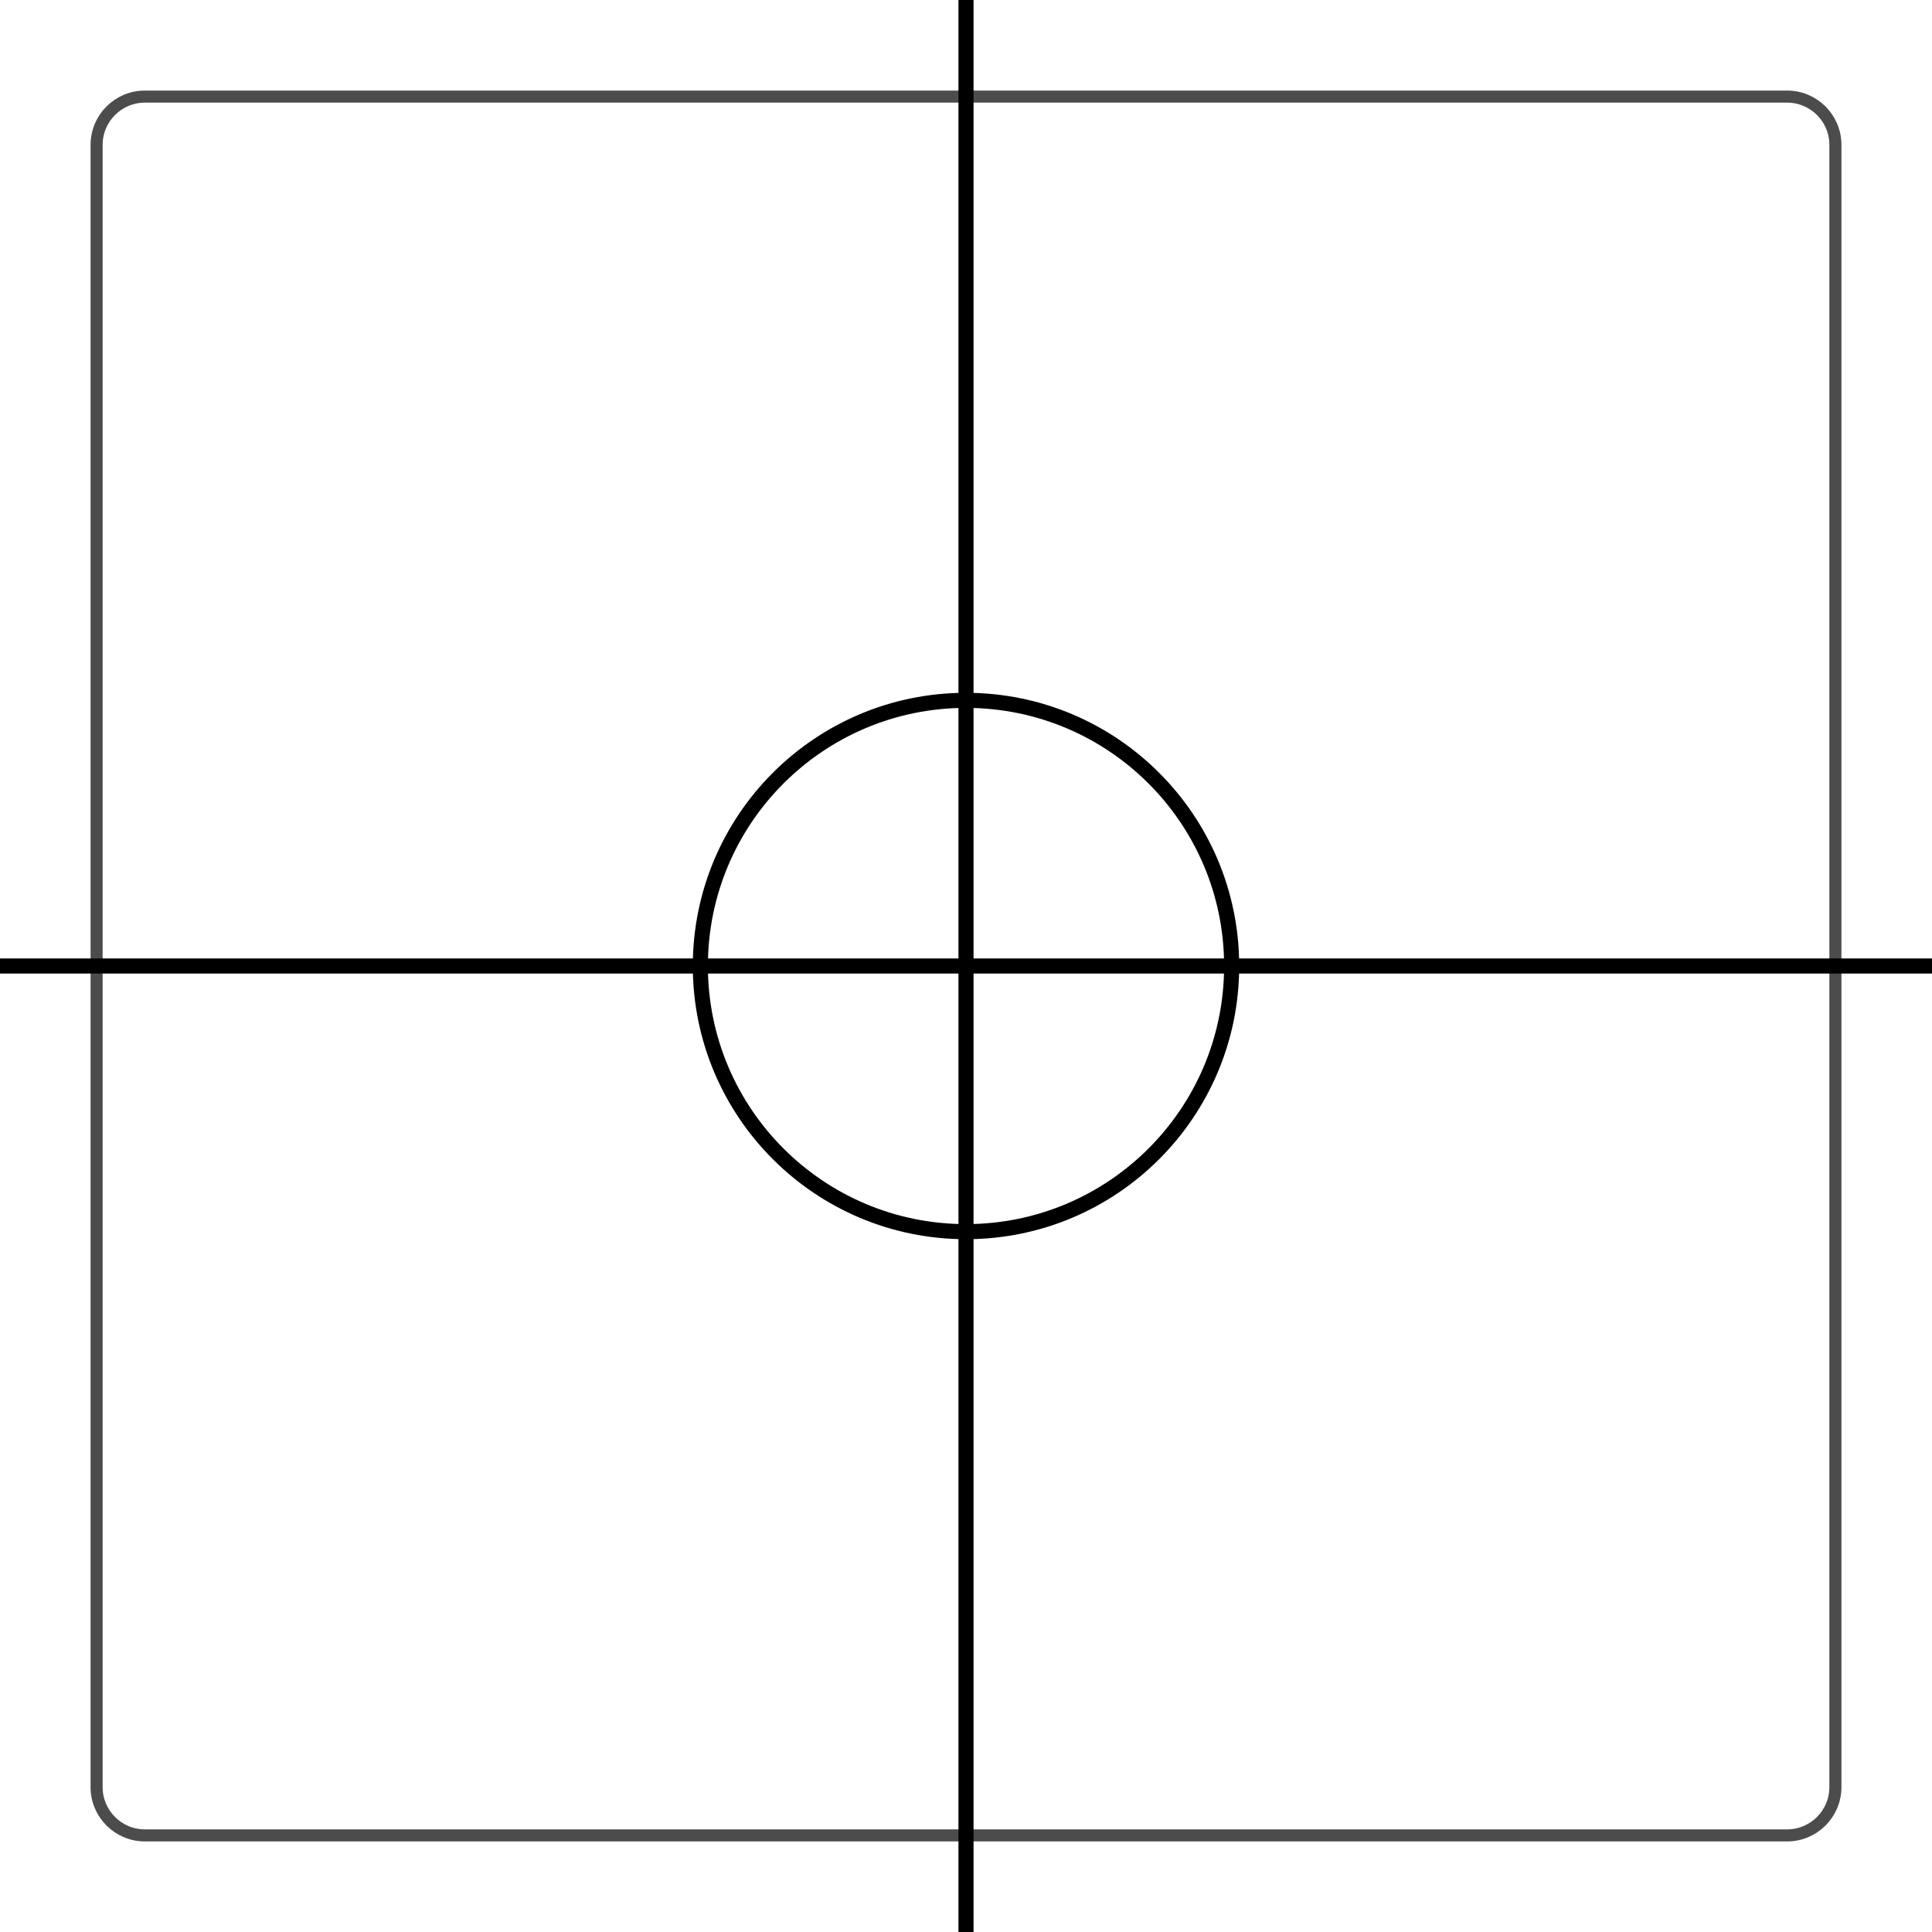
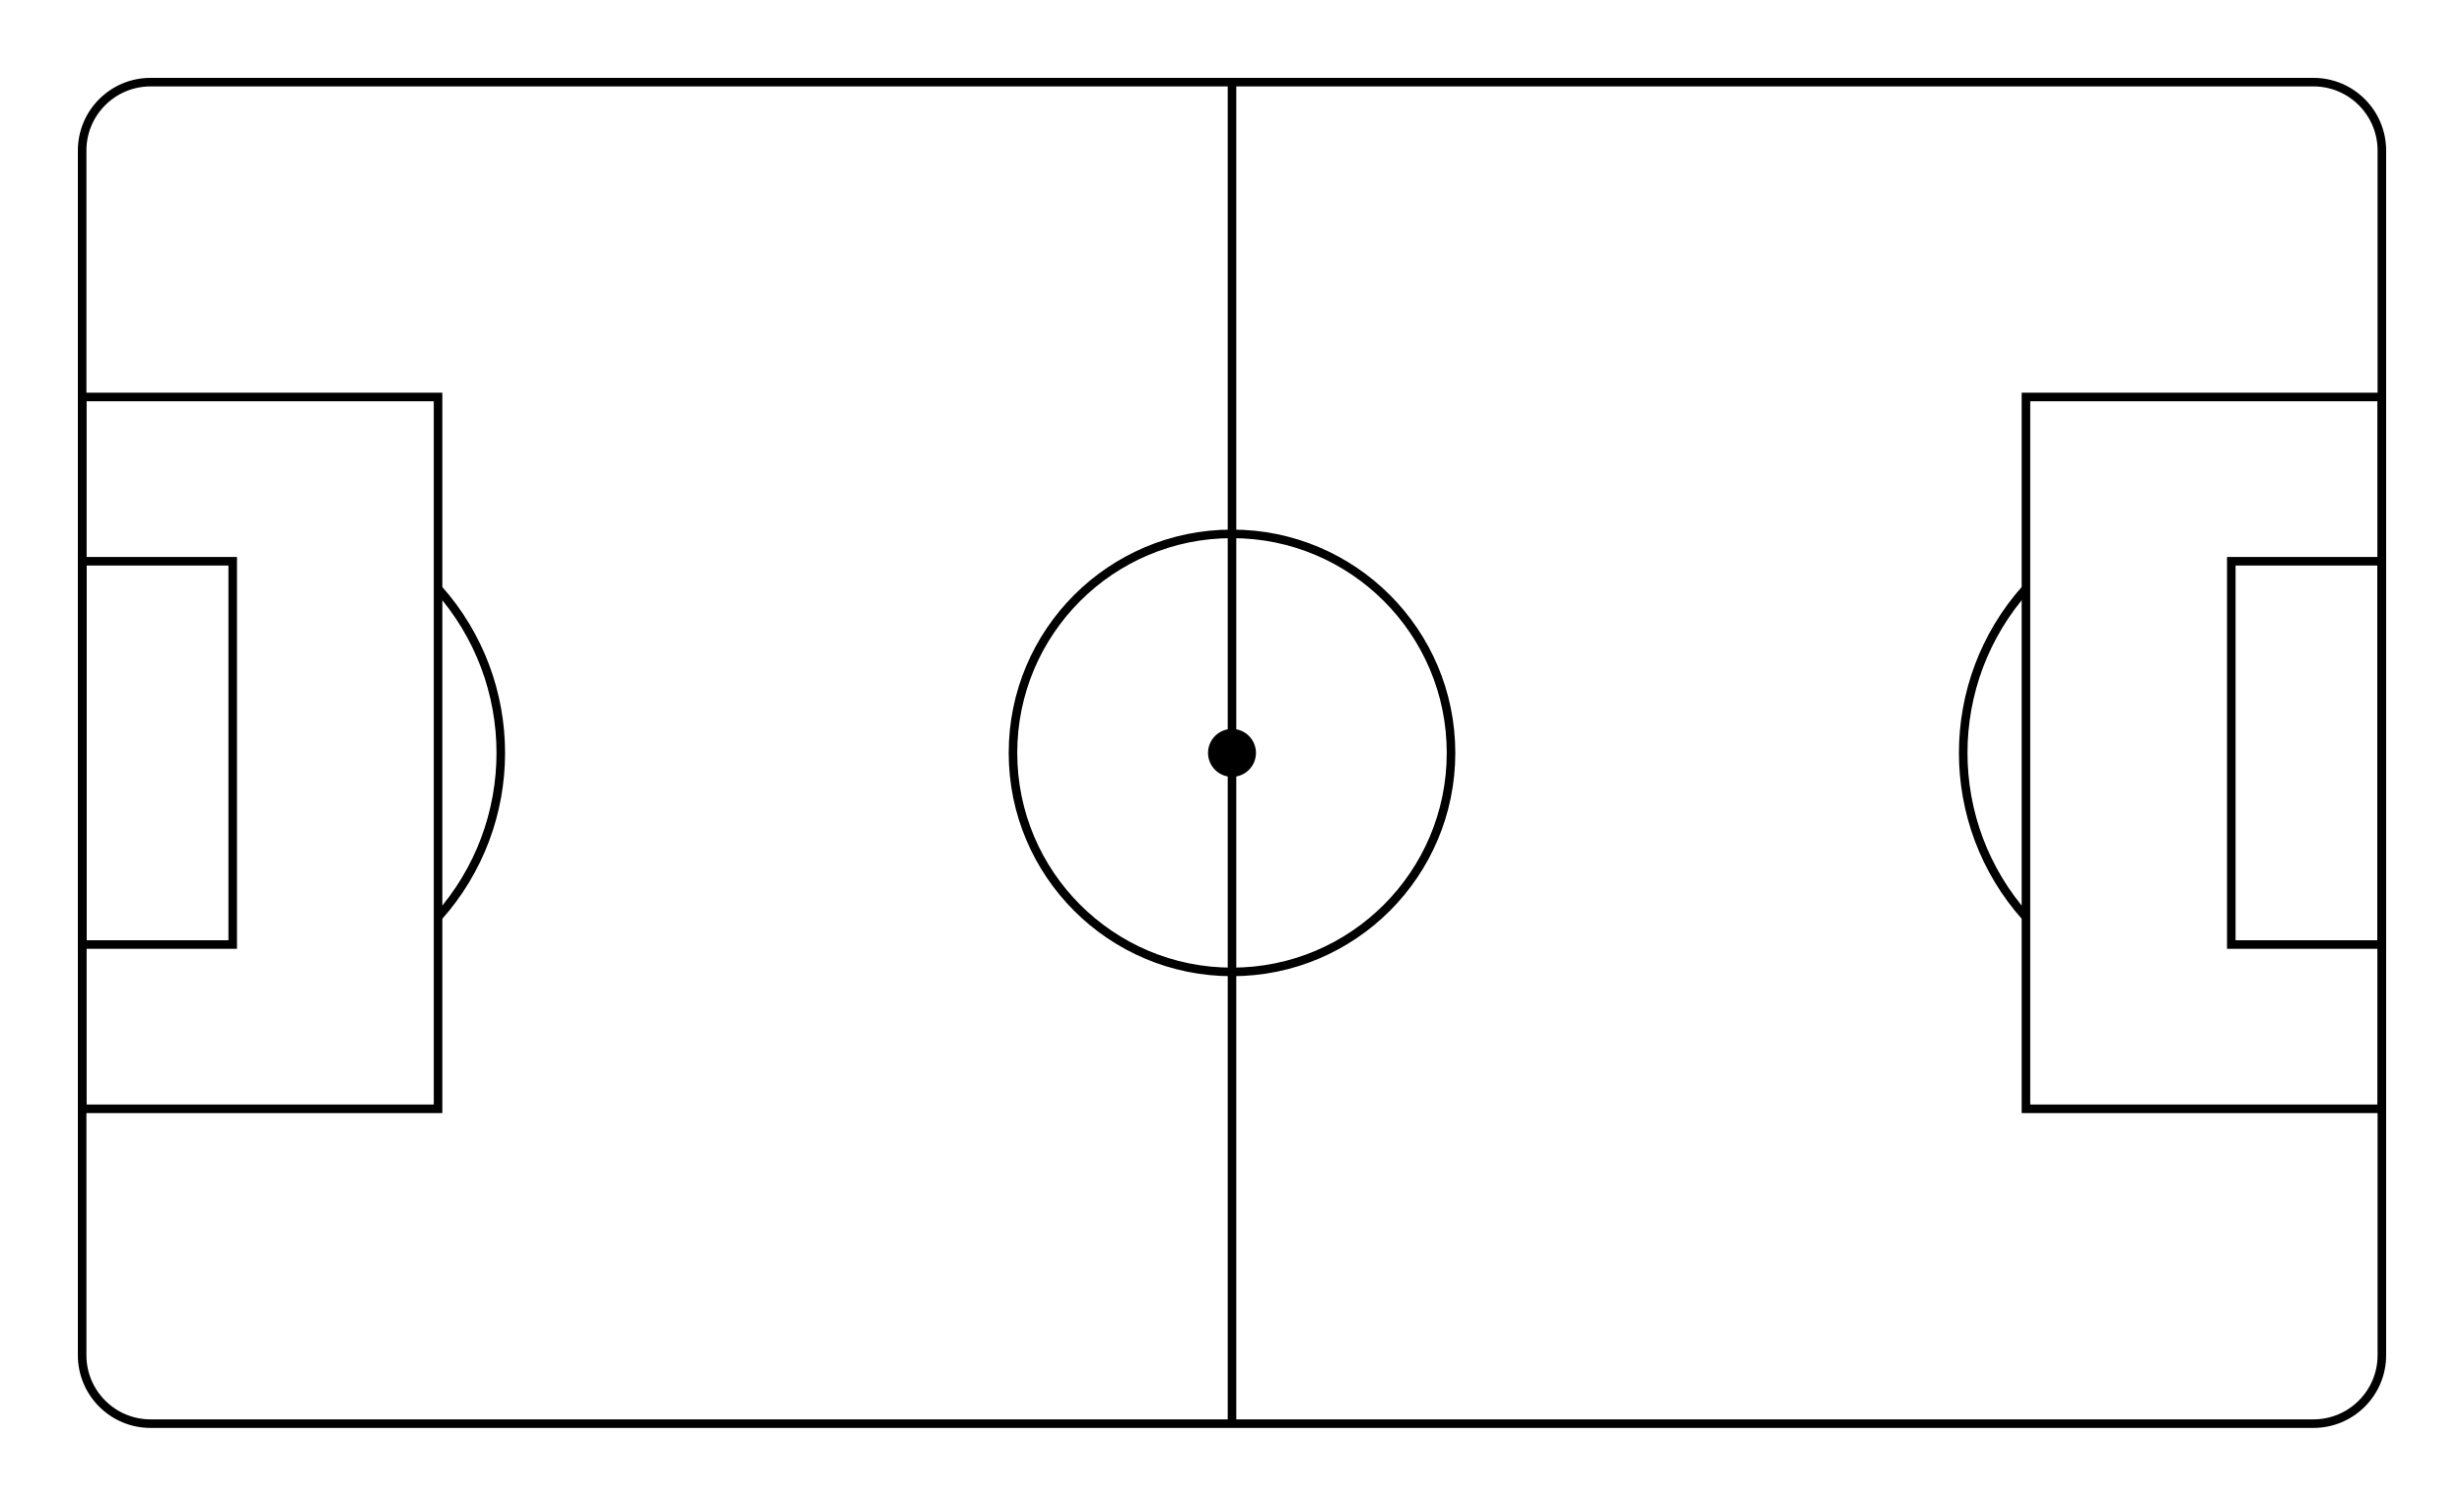
- <svg xmlns="http://www.w3.org/2000/svg" width="160" height="160" viewBox="0 0 160 160" fill="none" aria-hidden="true">
-   <path d="M0 80h160M80 0v160" stroke="#000" stroke-width="1.25" />
-   <circle cx="80" cy="80" r="22" stroke="#000" stroke-width="1.25" />
-   <rect x="8" y="8" width="144" height="144" rx="4" stroke="#000" stroke-opacity="0.7" stroke-width="1" />
+ <svg xmlns="http://www.w3.org/2000/svg" width="540" height="330" viewBox="0 0 360 220" fill="none" aria-hidden="true">
+   <g stroke="#000" stroke-width="1.25">
+     <rect x="12" y="12" width="336" height="196" rx="10" />
+     <line x1="180" y1="12" x2="180" y2="208" />
+     <circle cx="180" cy="110" r="32" />
+     <circle cx="180" cy="110" r="3.5" fill="#000" stroke="none" />
+     <rect x="12" y="58" width="52" height="104" />
+     <rect x="12" y="82" width="22" height="56" />
+     <rect x="296" y="58" width="52" height="104" />
+     <rect x="326" y="82" width="22" height="56" />
+     <path d="M64 86a36 36 0 0 1 0 48" />
+     <path d="M296 86a36 36 0 0 0 0 48" />
+   </g>
</svg>
